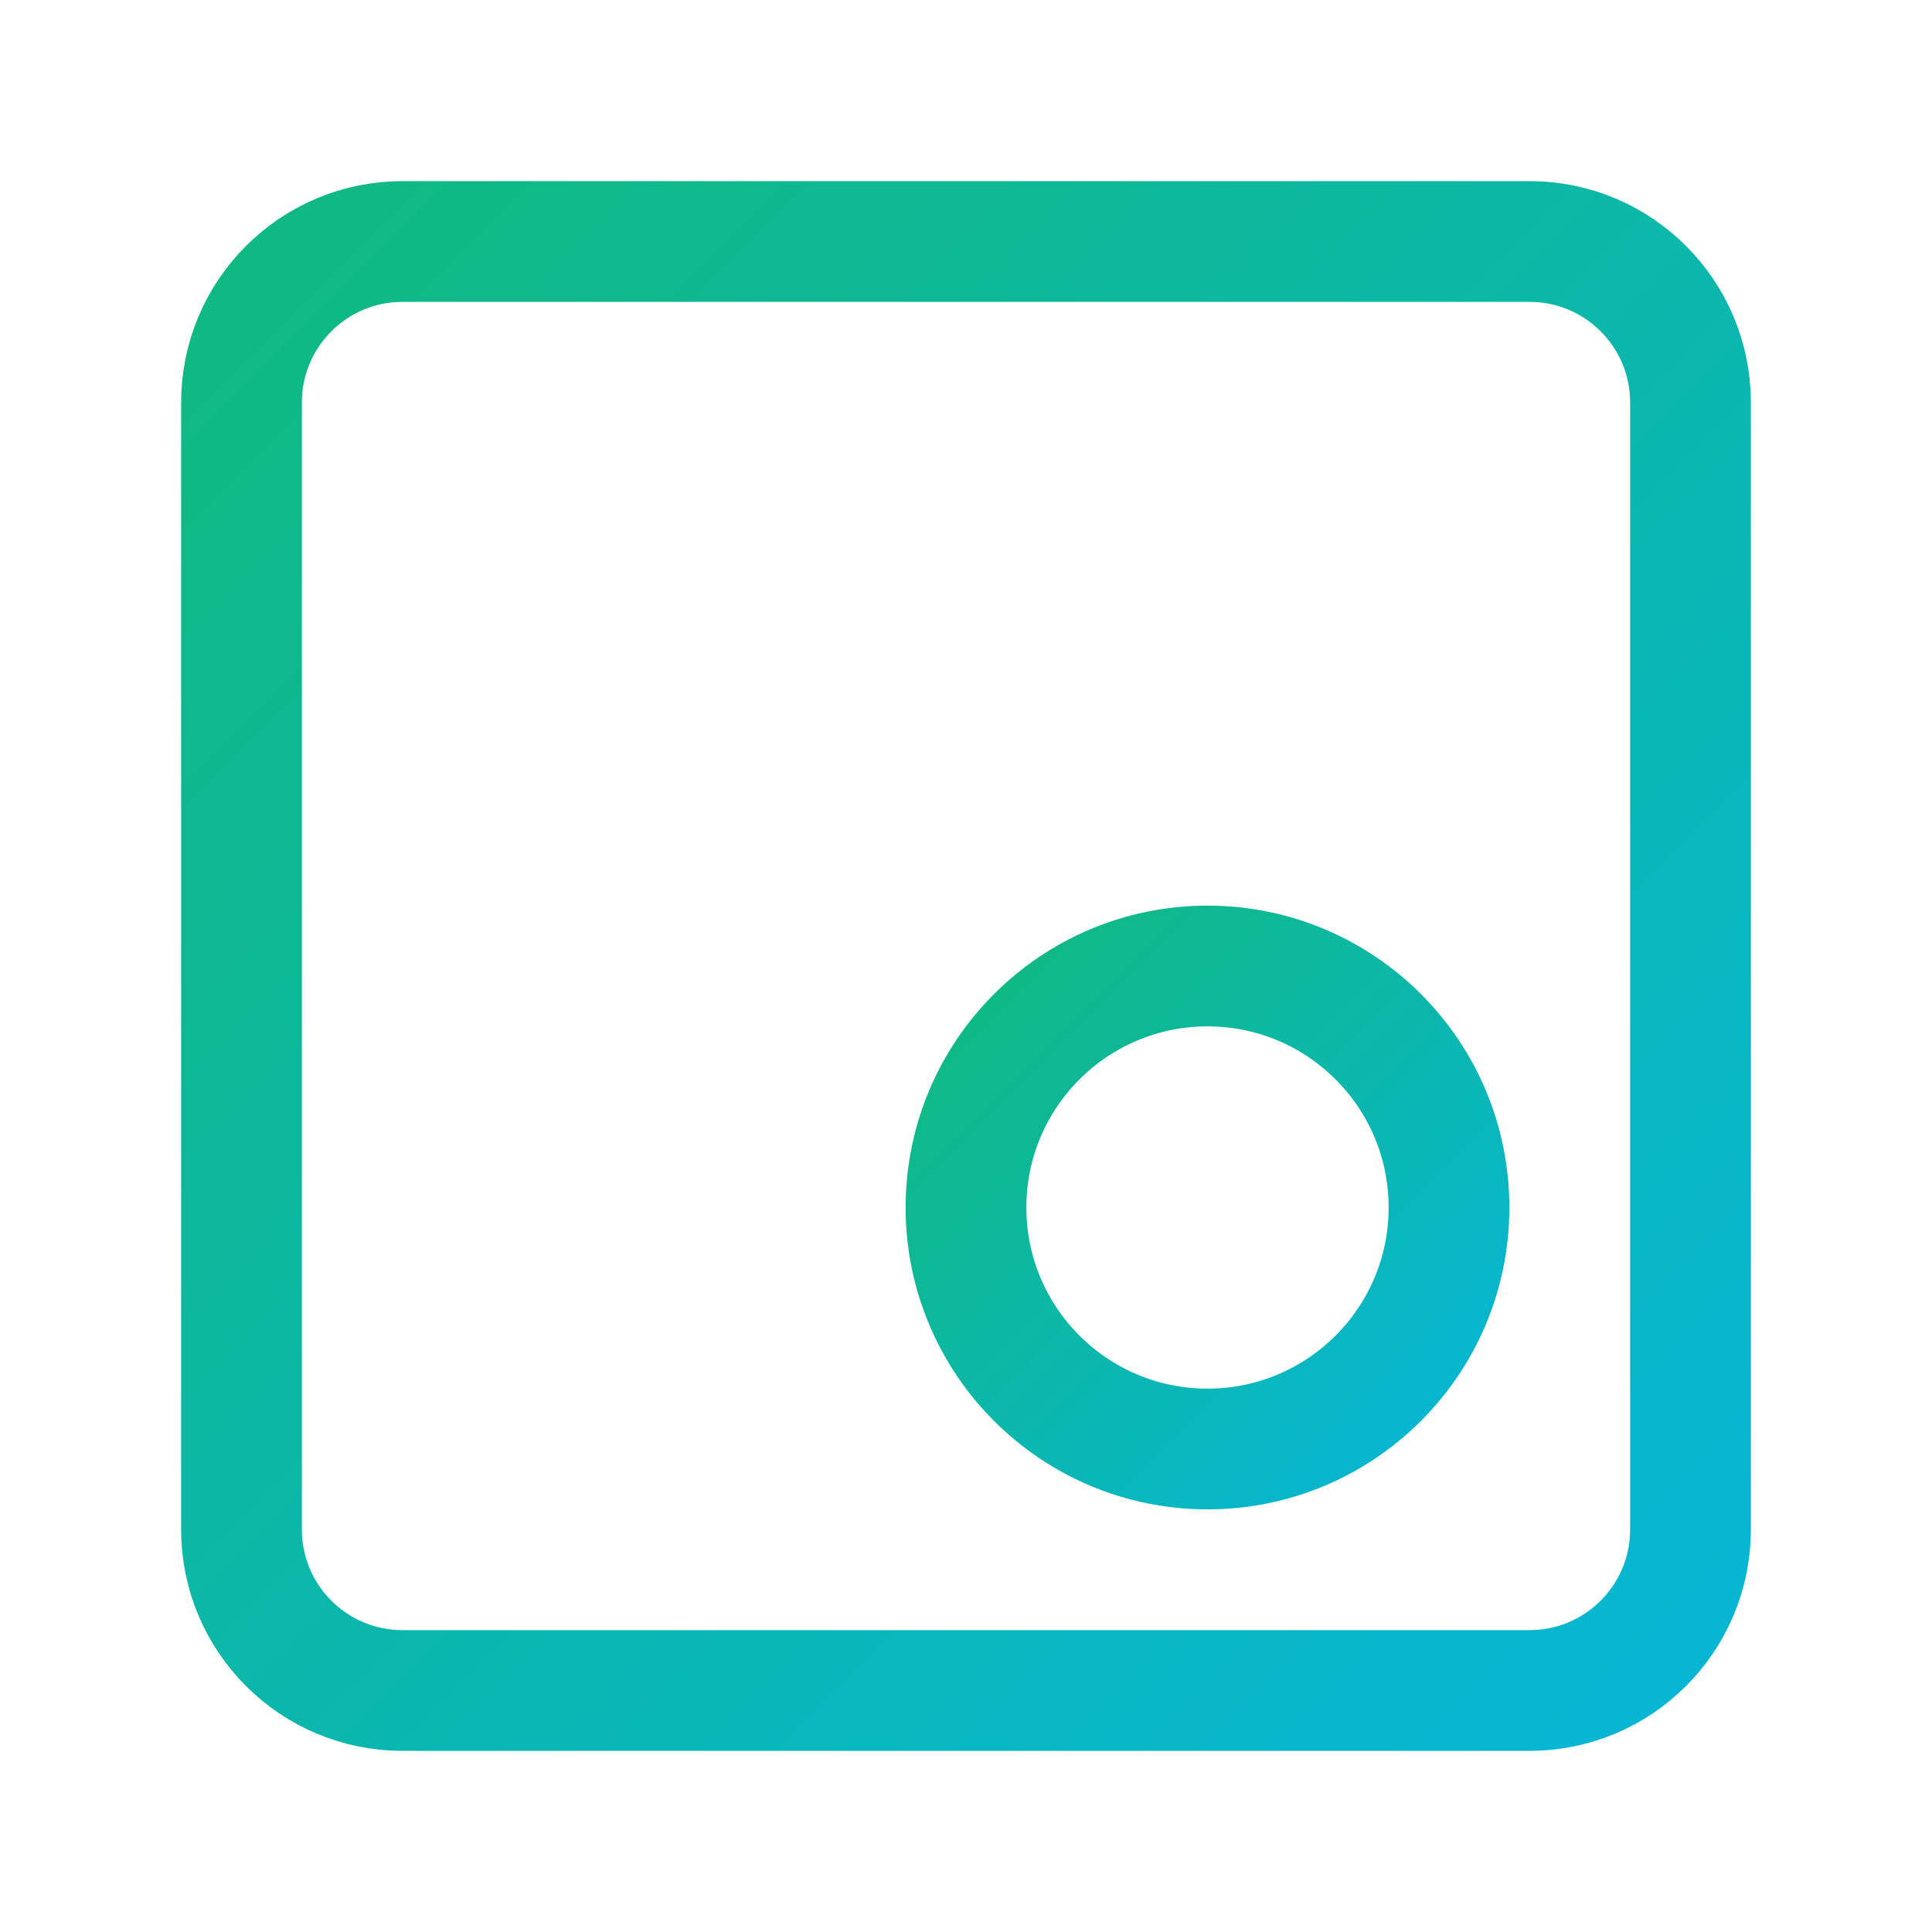
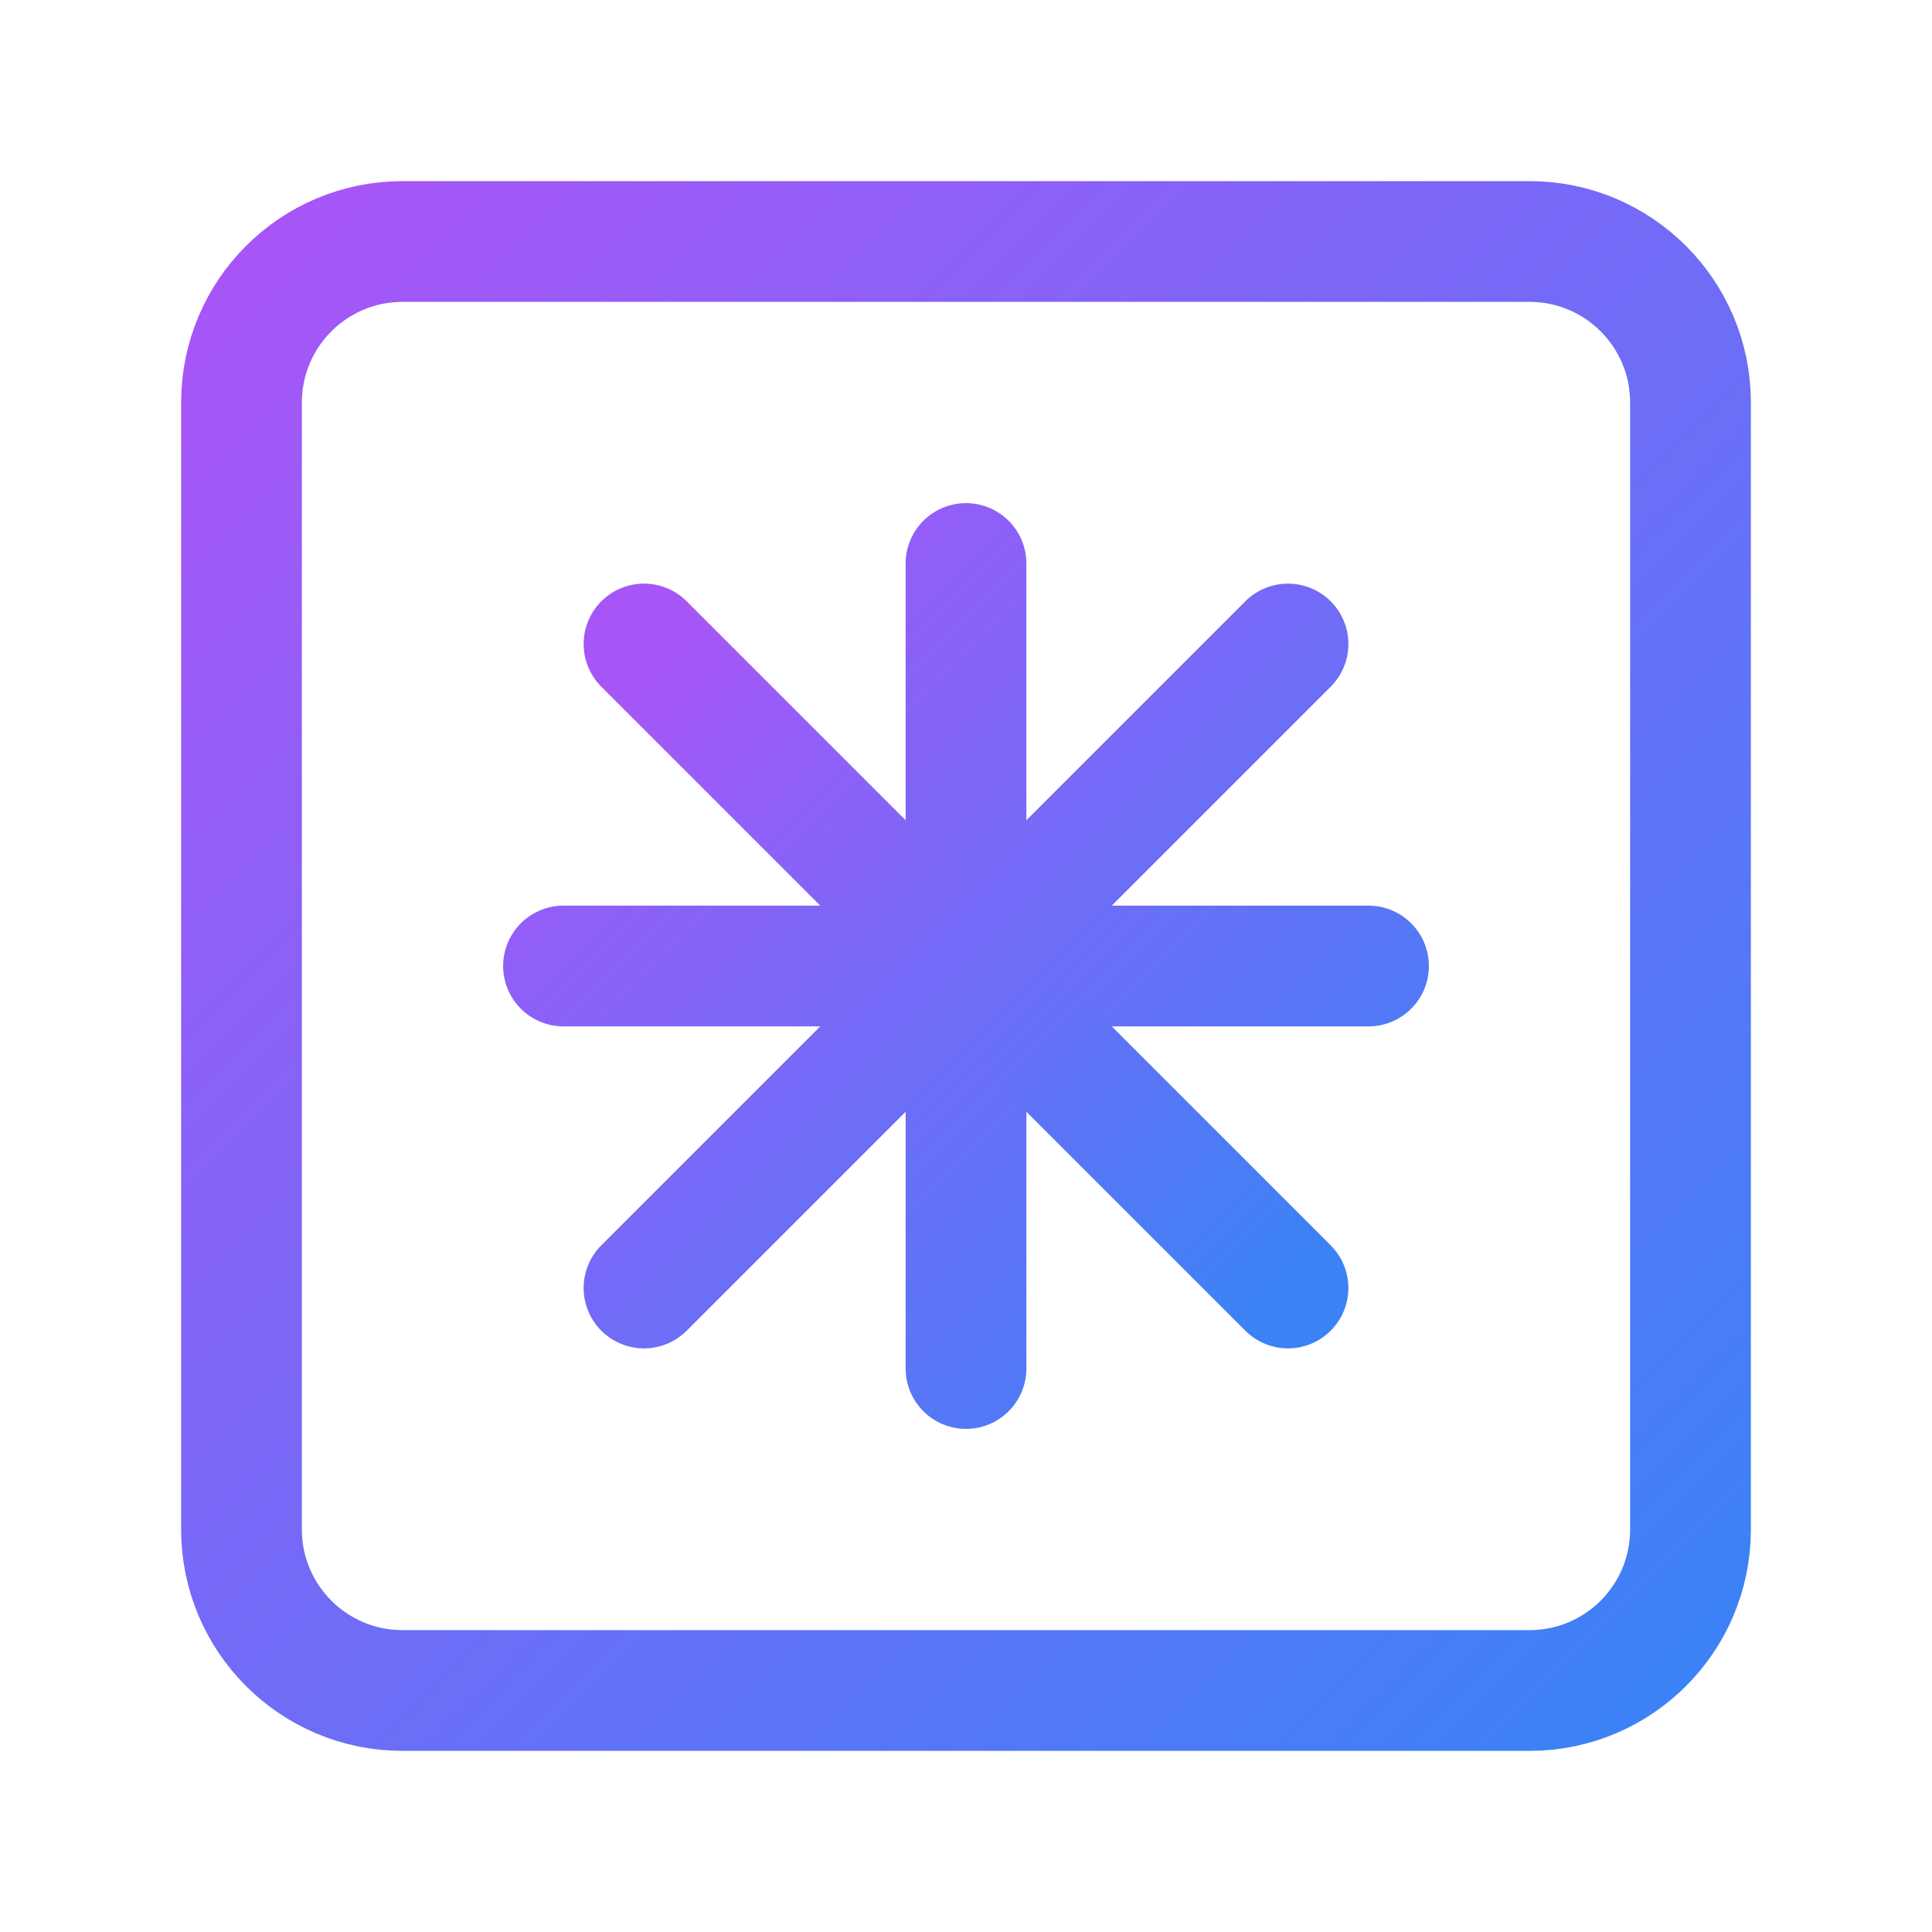
- <svg xmlns="http://www.w3.org/2000/svg" viewBox="0 0 24 24" width="24" height="24" fill="none" stroke="url(#grad-tabnine)" stroke-width="1.5" stroke-linecap="round" stroke-linejoin="round">
+ <svg xmlns="http://www.w3.org/2000/svg" viewBox="0 0 24 24" width="24" height="24" fill="none">
  <defs>
    <linearGradient id="grad-tabnine" x1="0%" y1="0%" x2="100%" y2="100%">
-       <stop offset="0%" style="stop-color:#10b981;stop-opacity:1" />
-       <stop offset="100%" style="stop-color:#06b6d4;stop-opacity:1" />
+       <stop offset="0%" style="stop-color:#a855f7;stop-opacity:1" />
+       <stop offset="100%" style="stop-color:#3b82f6;stop-opacity:1" />
    </linearGradient>
  </defs>
-   <rect x="3" y="3" width="18" height="18" rx="2" />
-   <path d="M3 9h18" />
-   <path d="M9 3v18" />
-   <circle cx="15" cy="15" r="3" />
+   <g stroke="url(#grad-tabnine)" stroke-width="1.5" stroke-linecap="round" stroke-linejoin="round" fill="none">
+     <rect x="3" y="3" width="18" height="18" rx="2" />
+     <path d="M12 7v10M7 12h10" />
+     <path d="M8 8l8 8M16 8l-8 8" />
+   </g>
</svg>
